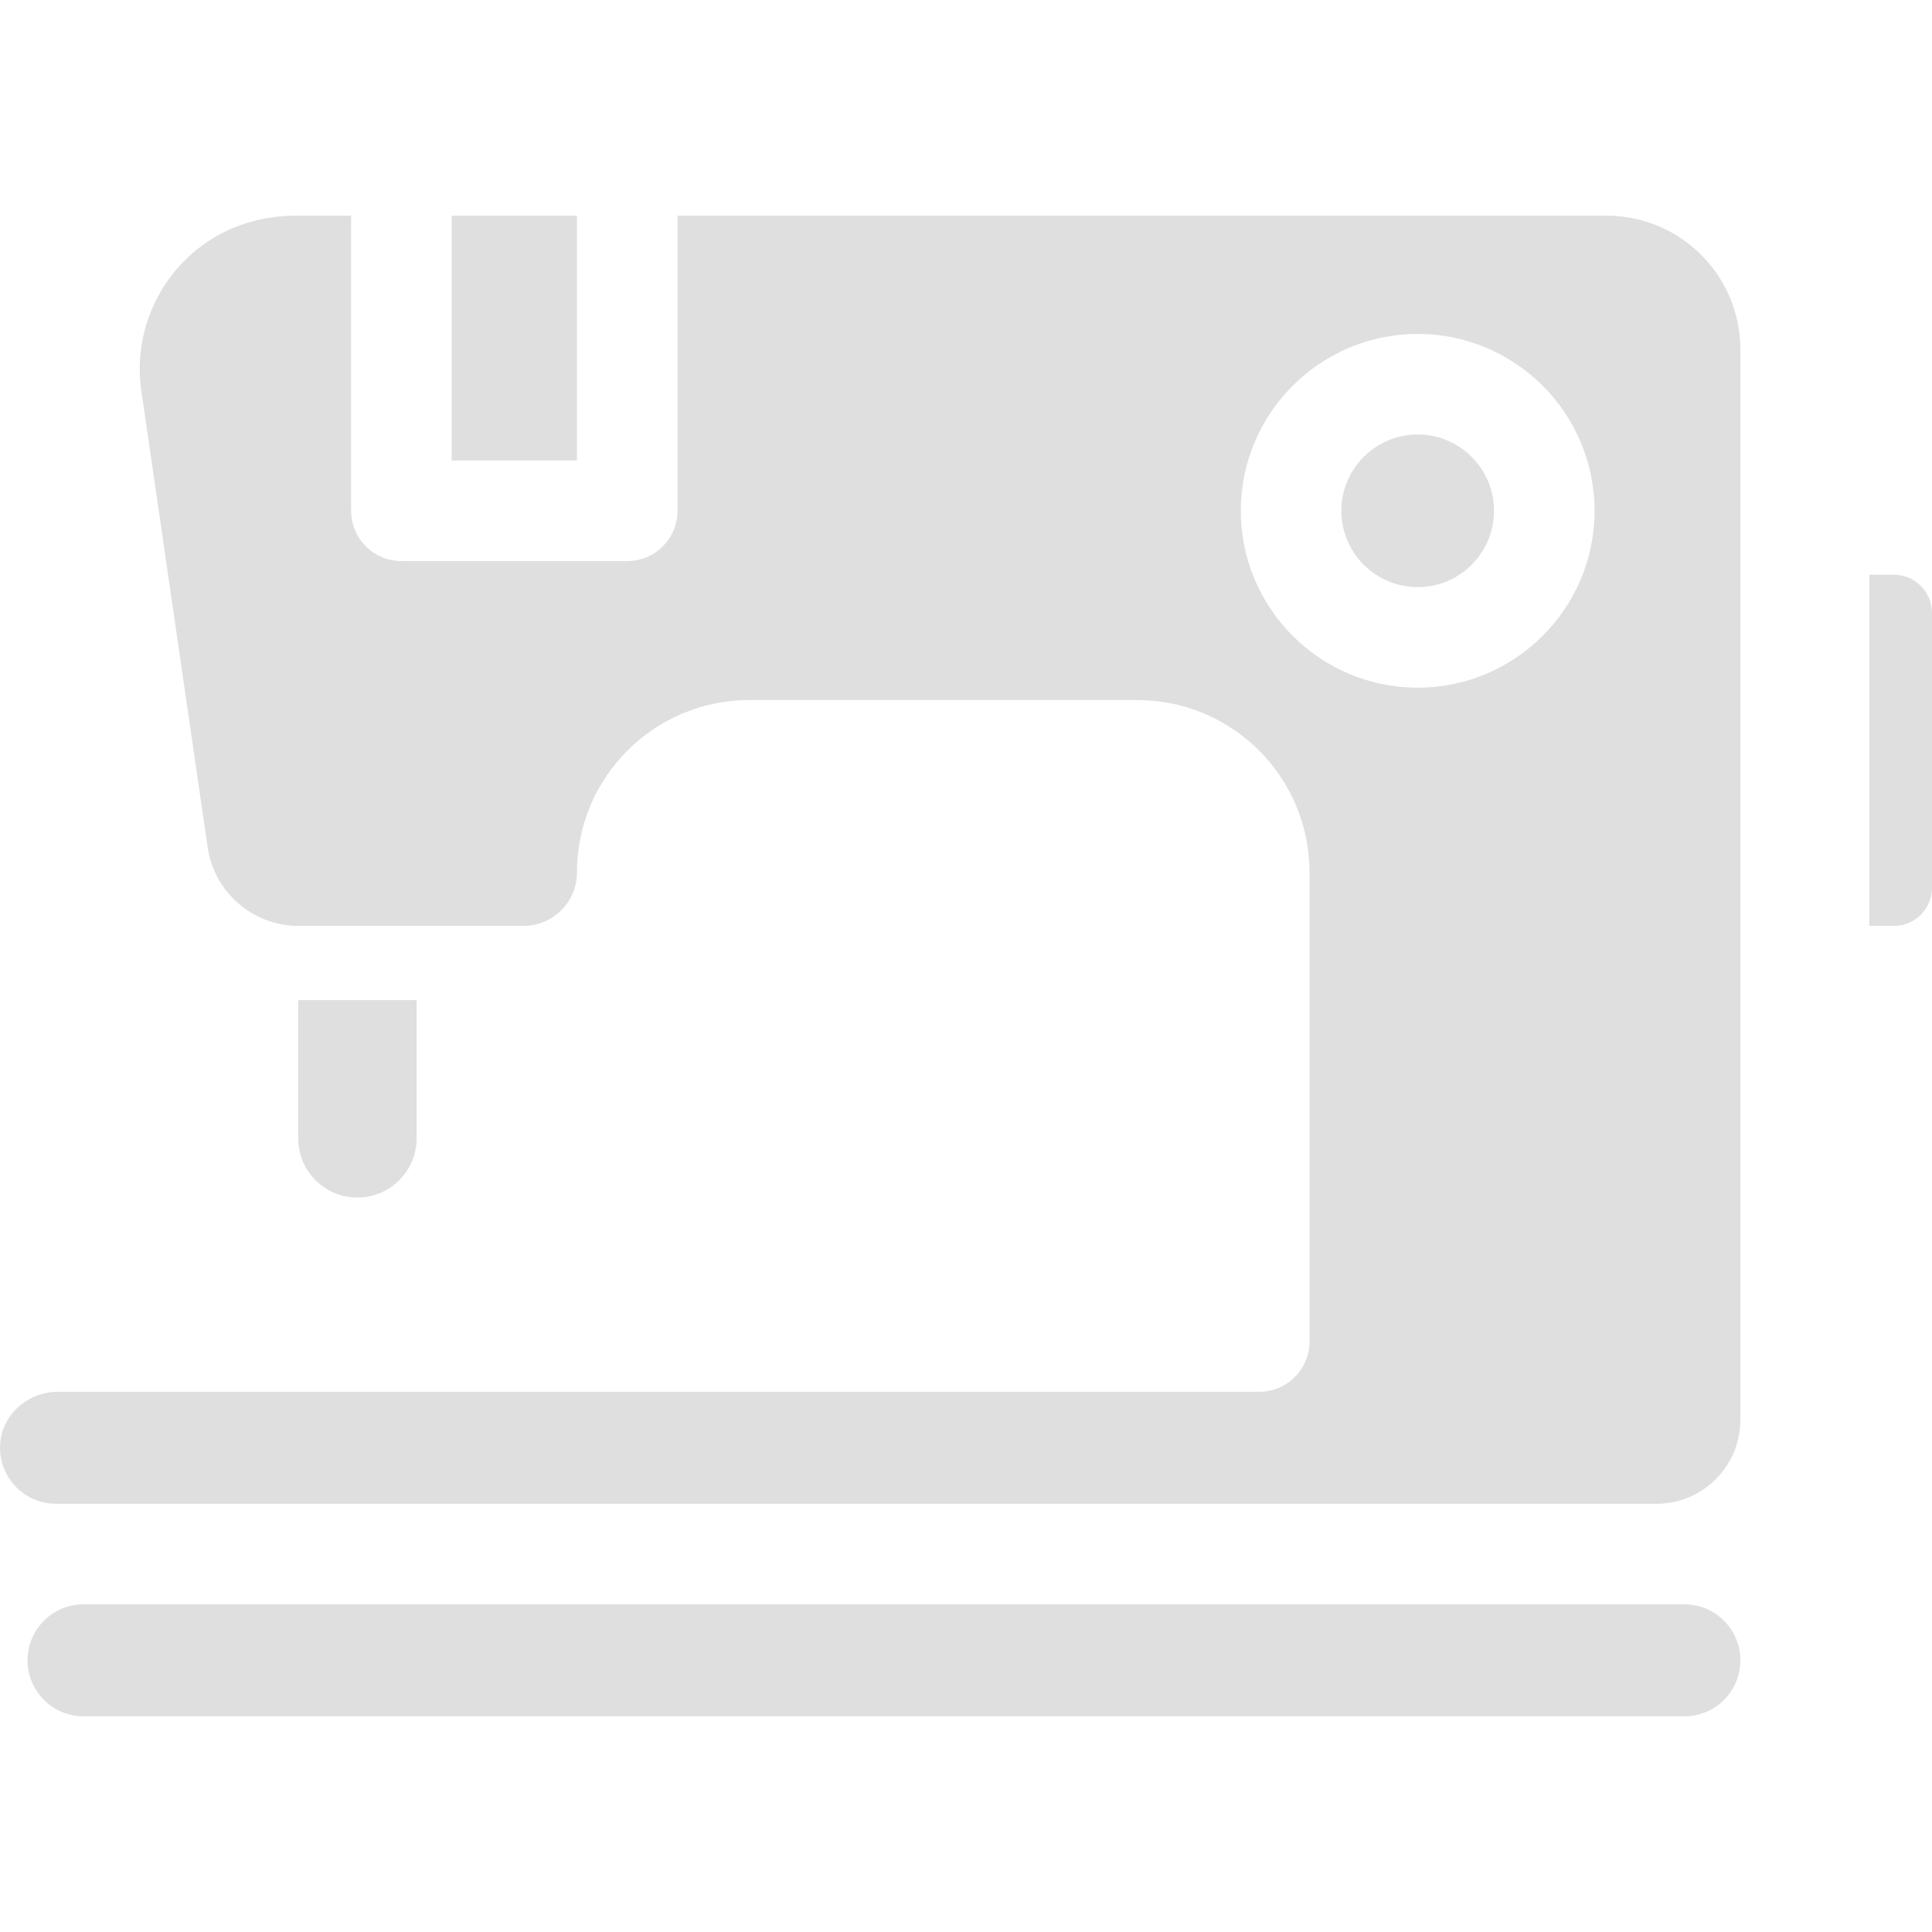
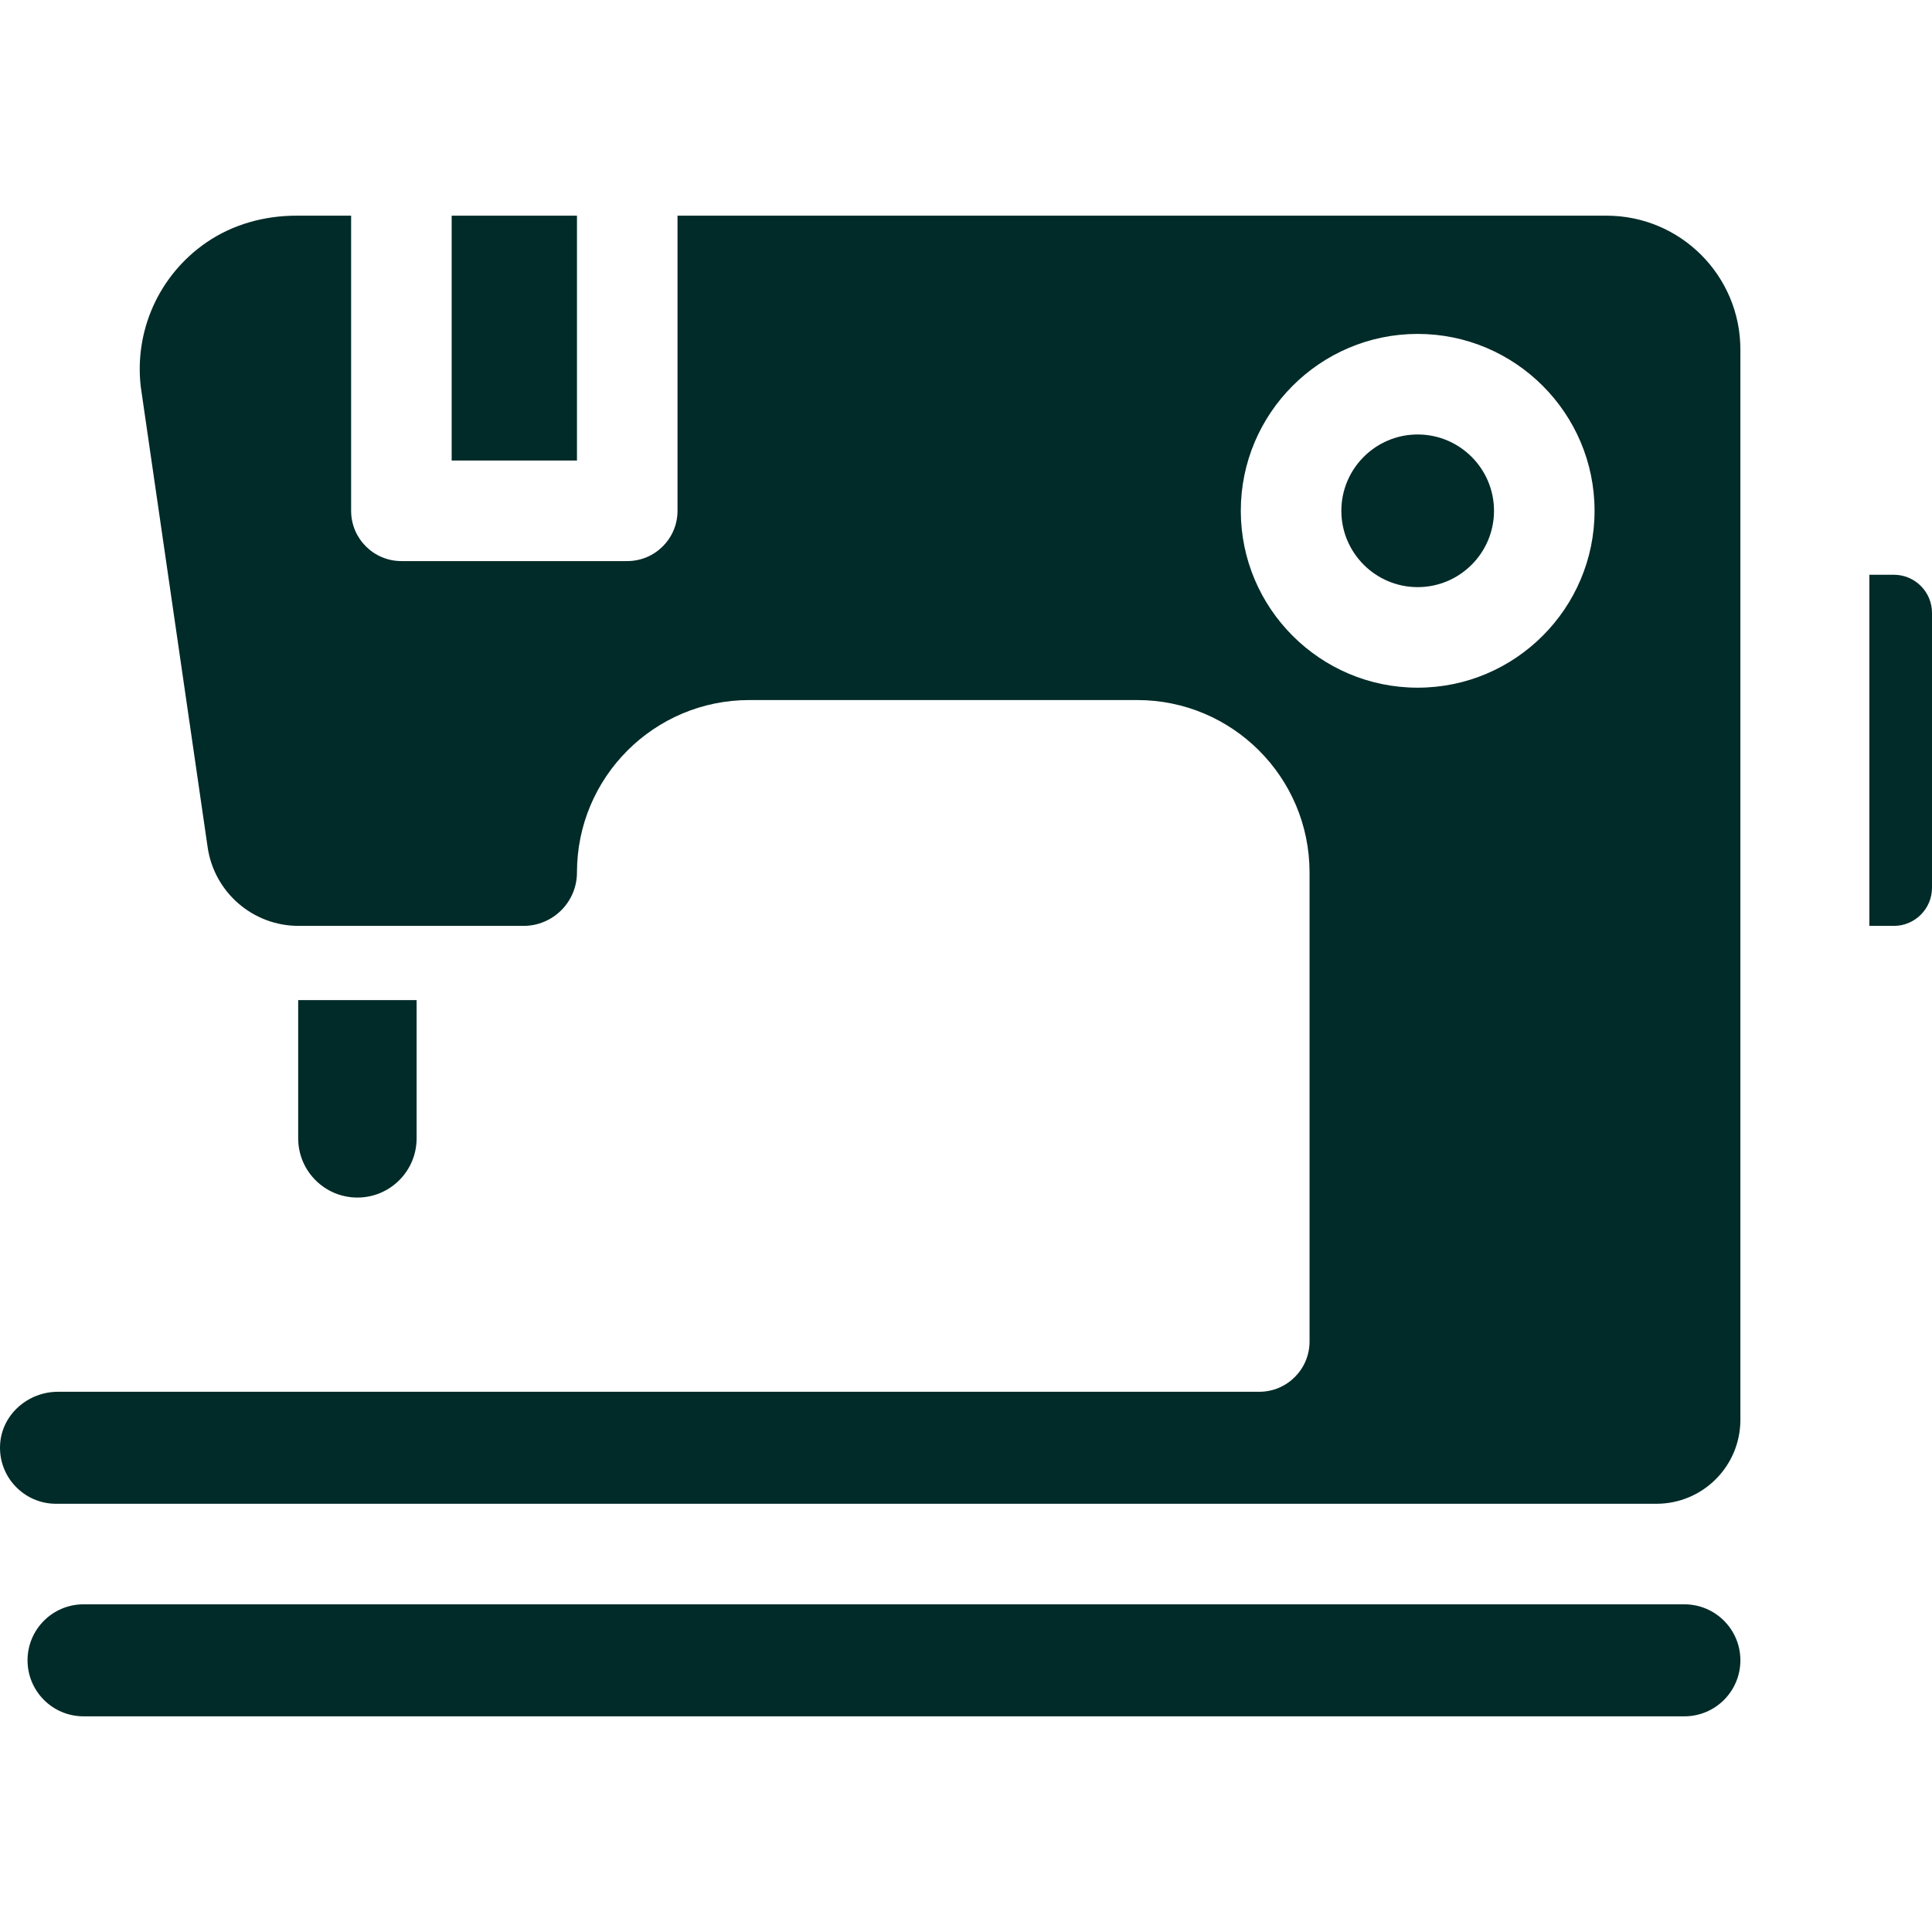
- <svg xmlns="http://www.w3.org/2000/svg" fill="#dfdfdf" version="1.1" viewBox="0 0 297 297" enable-background="new 0 0 297 297">
+ <svg xmlns="http://www.w3.org/2000/svg" fill="#012B28" version="1.1" viewBox="0 0 297 297" enable-background="new 0 0 297 297">
  <g>
    <path d="m64.045,174.994v-21.251h-18.206v21.251c0,5.027 4.076,9.103 9.103,9.103 5.027,0 9.103-4.076 9.103-9.103z" />
    <path d="m258.934,246.627h-246.092c-4.755,0-8.609,3.854-8.609,8.609 0,4.755 3.854,8.609 8.609,8.609h246.093c4.755,0 8.609-3.854 8.609-8.609-0.001-4.755-3.855-8.609-8.61-8.609z" />
    <path d="m217.935,66.79c-6.47,0-11.734,5.264-11.734,11.734 0,6.47 5.264,11.734 11.734,11.734 6.47,0 11.734-5.264 11.734-11.734 0-6.47-5.264-11.734-11.734-11.734z" />
    <rect width="19.26" x="69.435" y="33.155" height="37.64" />
    <path d="m246.97,33.155h-142.818v45.369c-1.42109e-14,4.268-3.46,7.729-7.729,7.729h-34.717c-4.268,0-7.729-3.46-7.729-7.729v-45.369h-8.433c-4.902,0-9.761,1.337-13.803,4.111-7.39,5.073-11.125,13.707-10.09,22.276l10.268,70.697c1.008,6.944 6.961,12.094 13.978,12.094h34.581c4.538,0 8.217-3.679 8.217-8.217 0-14.636 11.864-26.5 26.5-26.5h59.617c14.636,0 26.5,11.865 26.5,26.5v72.107c0,4.268-3.46,7.729-7.729,7.729h-184.669c-4.581,0-8.587,3.448-8.894,8.018-0.337,5.013 3.647,9.2 8.59,9.2h246.028c7.128,0 12.905-5.778 12.905-12.905v-164.537c5.68434e-14-11.362-9.211-20.573-20.573-20.573zm-29.035,72.56c-14.994,0-27.191-12.198-27.191-27.192s12.198-27.191 27.191-27.191c14.994,0 27.191,12.198 27.191,27.191s-12.198,27.192-27.191,27.192z" />
    <path d="m291.14,88.356h-3.77v53.977h3.77c3.231,0 5.86-2.629 5.86-5.86v-42.257c0-3.231-2.629-5.86-5.86-5.86z" />
  </g>
</svg>
